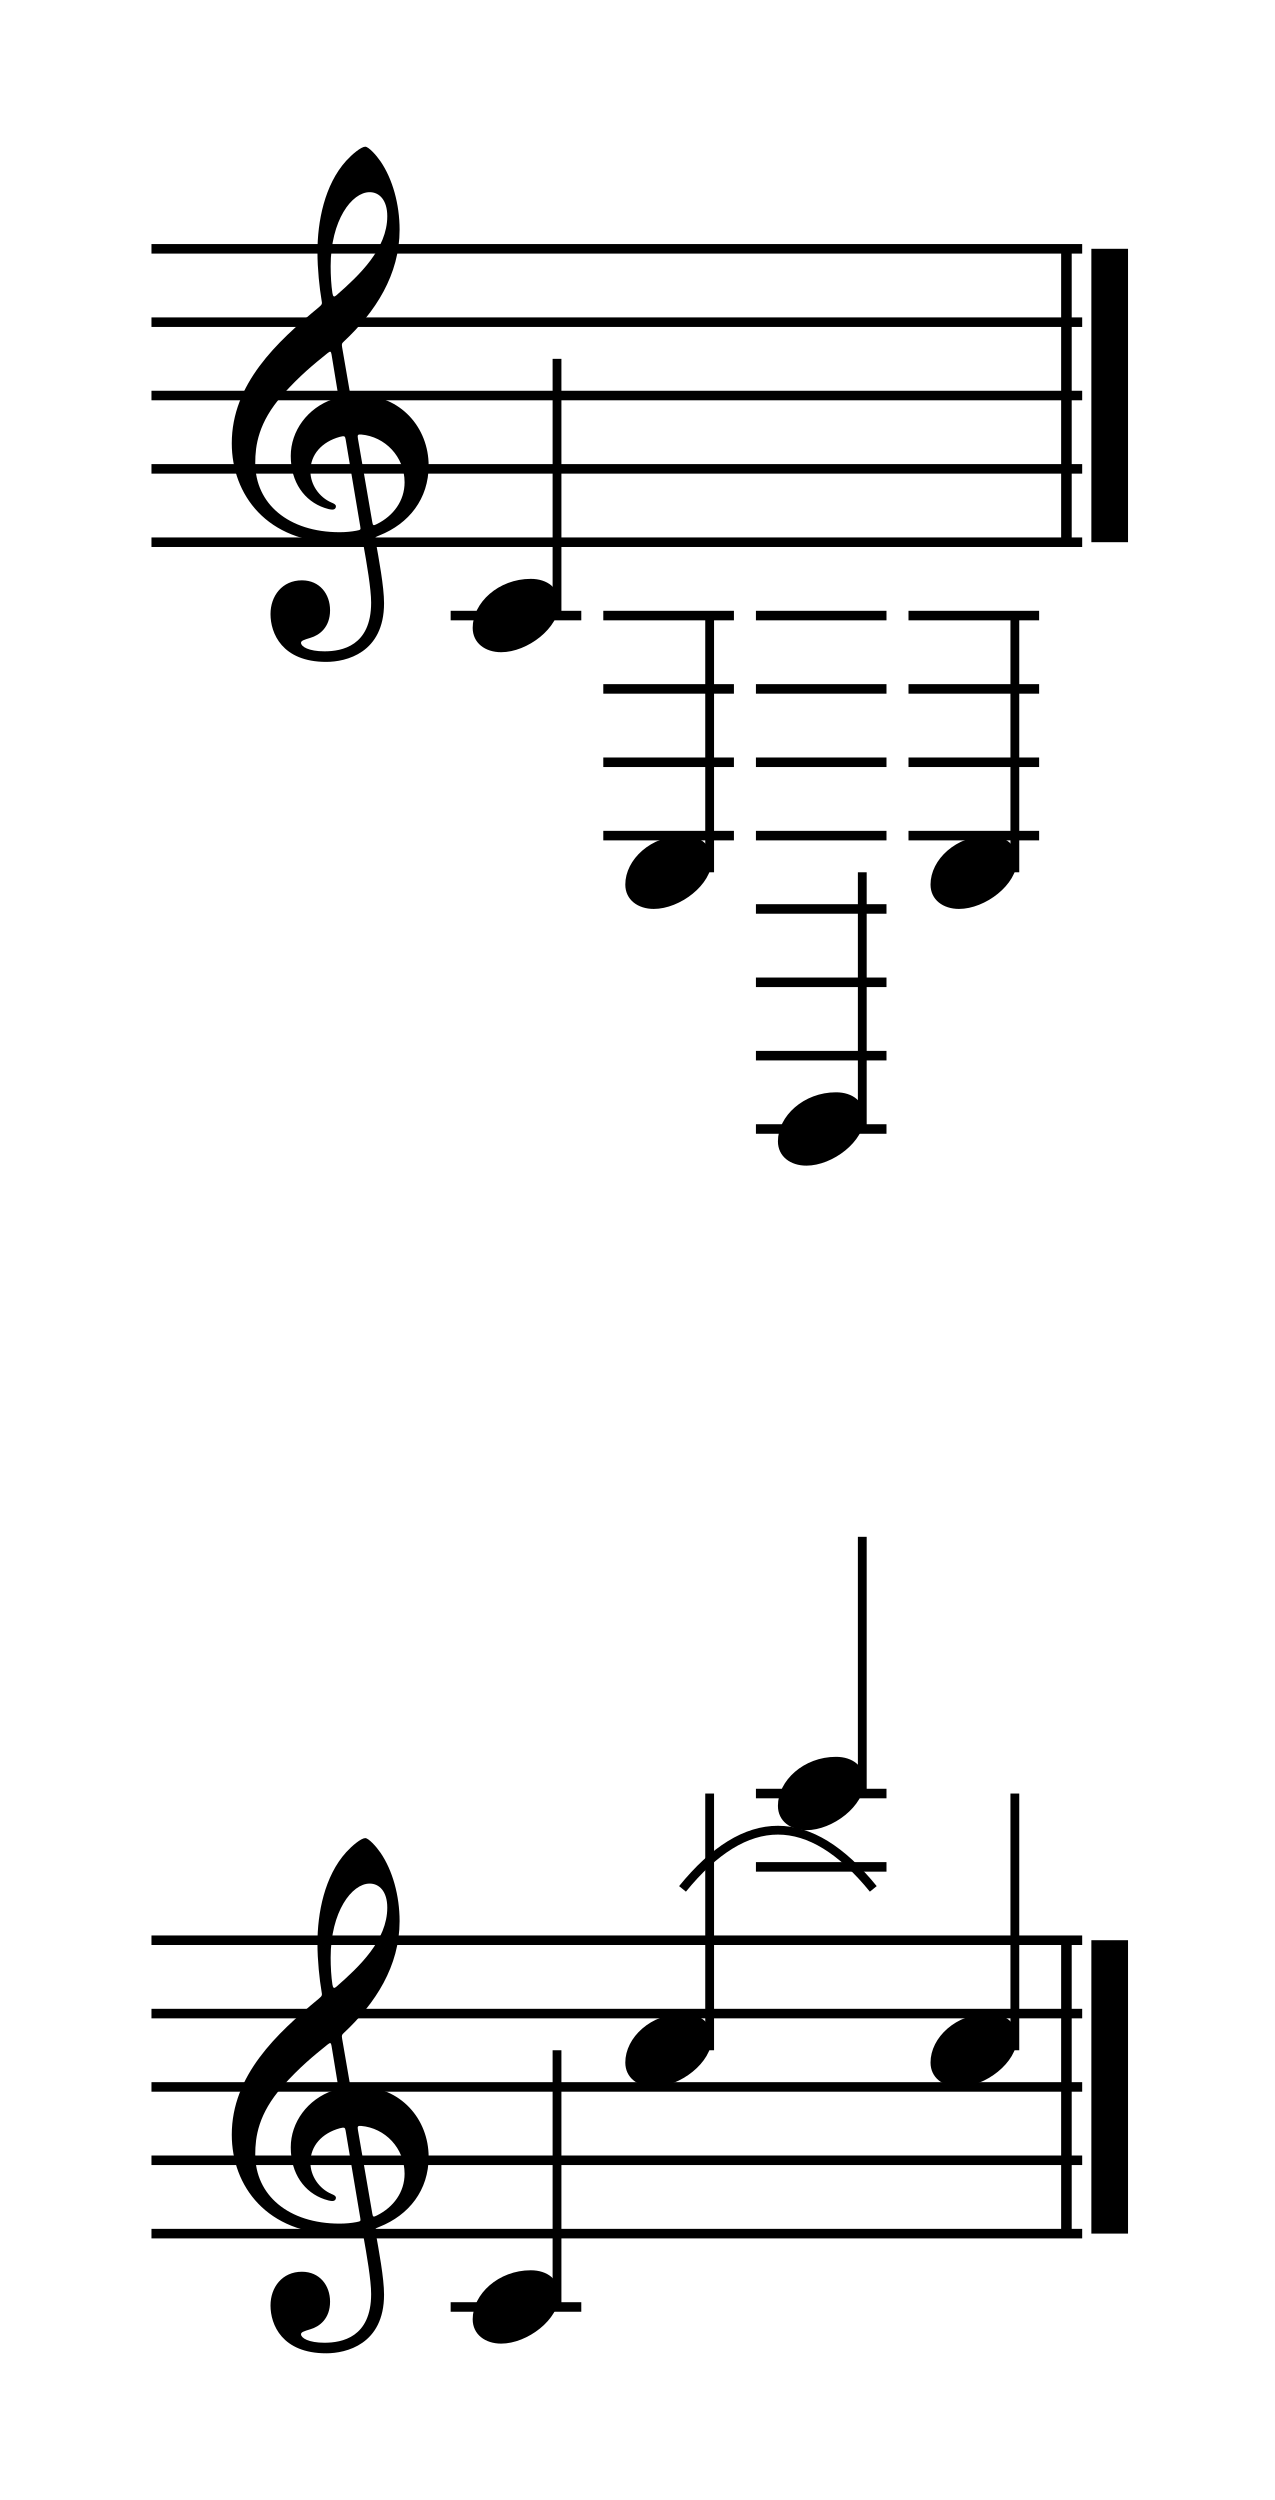
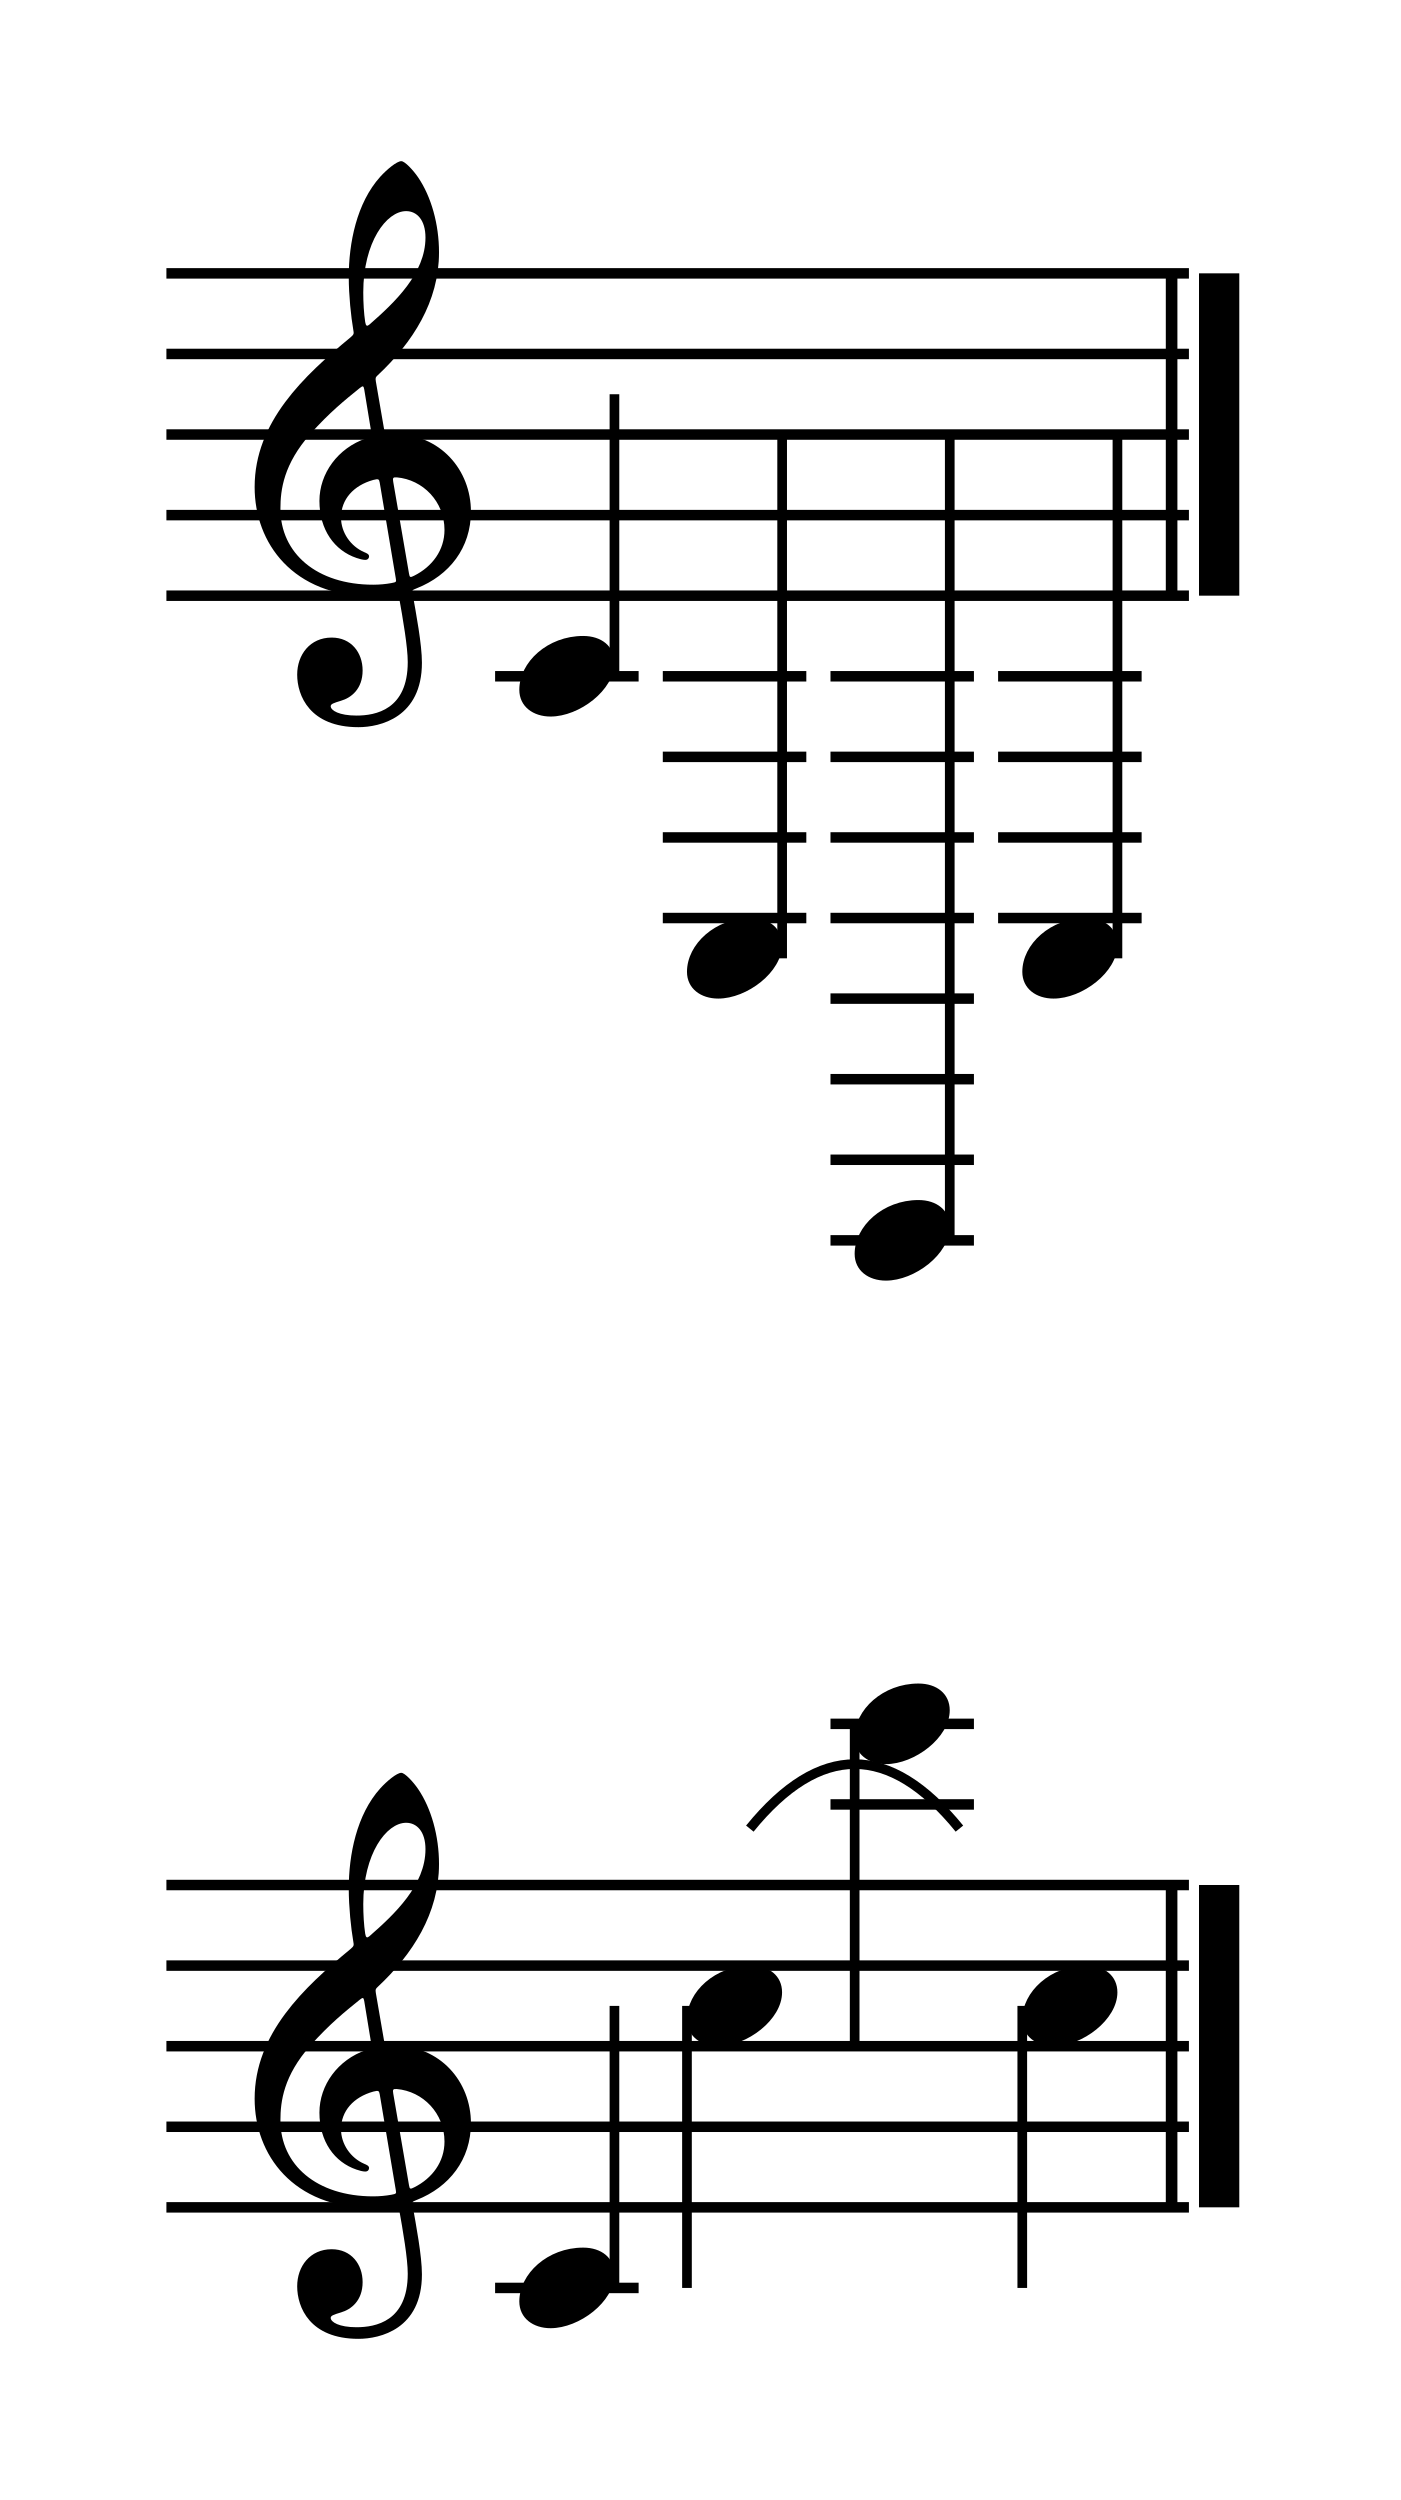
- <svg xmlns="http://www.w3.org/2000/svg" width="173.791" height="340.84" viewBox="0 0 17.379 34.084">
+ <svg xmlns="http://www.w3.org/2000/svg" width="173.791" height="310.24" viewBox="0 0 17.379 31.024">
  <g transform="translate(-5.5 -5.5006) scale(1 -1)">
    <g data-layer="0">
      <line x1="8.66" y1="-12.893" x2="8.66" y2="-12.893" stroke="#000000" stroke-width="0" data-prov="5ff1785b2e5e554c42cff8d78dd57953" data-source-kind="6" data-kind="stroke" />
      <line x1="7.565" y1="-12.893" x2="20.254" y2="-12.893" stroke="#000000" stroke-width="0.13" data-prov="28cbe5009fab9990097b67e48c426c2b" data-source-kind="3" data-kind="stroke" />
      <line x1="7.565" y1="-11.893" x2="20.254" y2="-11.893" stroke="#000000" stroke-width="0.13" data-prov="2dcbda48c9ae66371e9b618b4e0ff496" data-source-kind="3" data-kind="stroke" />
      <line x1="7.565" y1="-10.893" x2="20.254" y2="-10.893" stroke="#000000" stroke-width="0.13" data-prov="5f47dfd6d0910fe3fa68504e3dc8b4cb" data-source-kind="3" data-kind="stroke" />
      <line x1="7.565" y1="-9.893" x2="20.254" y2="-9.893" stroke="#000000" stroke-width="0.13" data-prov="2f1bc986dc62f2e24256b98e76338b40" data-source-kind="3" data-kind="stroke" />
      <line x1="7.565" y1="-8.893" x2="20.254" y2="-8.893" stroke="#000000" stroke-width="0.13" data-prov="967277083788b3e3f9928206e546eb2d" data-source-kind="3" data-kind="stroke" />
-       <line x1="7.565" y1="-35.953" x2="20.254" y2="-35.953" stroke="#000000" stroke-width="0.13" data-prov="c6afc2060e4ee437d03c460c5e51edb0" data-source-kind="3" data-kind="stroke" />
-       <line x1="7.565" y1="-34.953" x2="20.254" y2="-34.953" stroke="#000000" stroke-width="0.13" data-prov="fc03fb2cca3c3f5d6276b60b1ff83b72" data-source-kind="3" data-kind="stroke" />
-       <line x1="7.565" y1="-33.953" x2="20.254" y2="-33.953" stroke="#000000" stroke-width="0.13" data-prov="4ac3502112246f2950bf9ba00346e839" data-source-kind="3" data-kind="stroke" />
-       <line x1="7.565" y1="-32.953" x2="20.254" y2="-32.953" stroke="#000000" stroke-width="0.13" data-prov="dbcbf5fb791e00972d5a014eb0897966" data-source-kind="3" data-kind="stroke" />
-       <line x1="7.565" y1="-31.953" x2="20.254" y2="-31.953" stroke="#000000" stroke-width="0.13" data-prov="0c940e546e084c0e0c76dc5b5d4cc29f" data-source-kind="3" data-kind="stroke" />
+       <line x1="7.565" y1="-32.893" x2="20.254" y2="-32.893" stroke="#000000" stroke-width="0.13" data-prov="c6afc2060e4ee437d03c460c5e51edb0" data-source-kind="3" data-kind="stroke" />
+       <line x1="7.565" y1="-31.893" x2="20.254" y2="-31.893" stroke="#000000" stroke-width="0.13" data-prov="fc03fb2cca3c3f5d6276b60b1ff83b72" data-source-kind="3" data-kind="stroke" />
+       <line x1="7.565" y1="-30.893" x2="20.254" y2="-30.893" stroke="#000000" stroke-width="0.13" data-prov="4ac3502112246f2950bf9ba00346e839" data-source-kind="3" data-kind="stroke" />
+       <line x1="7.565" y1="-29.893" x2="20.254" y2="-29.893" stroke="#000000" stroke-width="0.13" data-prov="dbcbf5fb791e00972d5a014eb0897966" data-source-kind="3" data-kind="stroke" />
+       <line x1="7.565" y1="-28.893" x2="20.254" y2="-28.893" stroke="#000000" stroke-width="0.13" data-prov="0c940e546e084c0e0c76dc5b5d4cc29f" data-source-kind="3" data-kind="stroke" />
      <line x1="8.66" y1="-12.893" x2="8.66" y2="-12.893" stroke="#000000" stroke-width="0" data-prov="dec48b26ccf8d32aaef3b0d78c728ac1" data-source-kind="2" data-kind="stroke" />
-       <line x1="13.094" y1="-13.893" x2="13.094" y2="-10.393" stroke="#000000" stroke-width="0.12" data-prov="2605e711923a6304409ca2b5627aed7e" data-source-kind="0" data-kind="stroke" />
+       <line x1="13.125" y1="-13.893" x2="13.125" y2="-10.393" stroke="#000000" stroke-width="0.12" data-prov="2605e711923a6304409ca2b5627aed7e" data-source-kind="0" data-kind="stroke" />
      <line x1="11.644" y1="-13.893" x2="13.425" y2="-13.893" stroke="#000000" stroke-width="0.13" data-prov="9f71ea414173b35b44c2a526ba3572b7" data-source-kind="1" data-kind="stroke" />
-       <line x1="15.175" y1="-17.393" x2="15.175" y2="-13.893" stroke="#000000" stroke-width="0.12" data-prov="b2df28c1e46d5eb33759d335032e7d07" data-source-kind="0" data-kind="stroke" />
+       <line x1="15.206" y1="-17.393" x2="15.206" y2="-10.893" stroke="#000000" stroke-width="0.12" data-prov="b2df28c1e46d5eb33759d335032e7d07" data-source-kind="0" data-kind="stroke" />
      <line x1="13.725" y1="-13.893" x2="15.506" y2="-13.893" stroke="#000000" stroke-width="0.13" data-prov="609bda392c2721347d787ed7b85bab5a" data-source-kind="1" data-kind="stroke" />
      <line x1="13.725" y1="-14.893" x2="15.506" y2="-14.893" stroke="#000000" stroke-width="0.13" data-prov="6112bc164d0d03853f4fc44f55dcb57a" data-source-kind="1" data-kind="stroke" />
      <line x1="13.725" y1="-15.893" x2="15.506" y2="-15.893" stroke="#000000" stroke-width="0.13" data-prov="bef6e57fb87c56c2916a05fdb334f49c" data-source-kind="1" data-kind="stroke" />
      <line x1="13.725" y1="-16.893" x2="15.506" y2="-16.893" stroke="#000000" stroke-width="0.13" data-prov="15e0d12c71c4e3aa49c9145482409090" data-source-kind="1" data-kind="stroke" />
-       <line x1="17.256" y1="-20.893" x2="17.256" y2="-17.393" stroke="#000000" stroke-width="0.12" data-prov="b625587ff114949abad6d0b181fbfd20" data-source-kind="0" data-kind="stroke" />
+       <line x1="17.286" y1="-20.893" x2="17.286" y2="-10.893" stroke="#000000" stroke-width="0.12" data-prov="b625587ff114949abad6d0b181fbfd20" data-source-kind="0" data-kind="stroke" />
      <line x1="15.806" y1="-13.893" x2="17.586" y2="-13.893" stroke="#000000" stroke-width="0.13" data-prov="99a975983299cf3260278173c3867b94" data-source-kind="1" data-kind="stroke" />
      <line x1="15.806" y1="-14.893" x2="17.586" y2="-14.893" stroke="#000000" stroke-width="0.13" data-prov="a53017a9a527ee7597897591ec0e0974" data-source-kind="1" data-kind="stroke" />
      <line x1="15.806" y1="-15.893" x2="17.586" y2="-15.893" stroke="#000000" stroke-width="0.13" data-prov="250e0863d6d90879e1d890ec74b581c6" data-source-kind="1" data-kind="stroke" />
      <line x1="15.806" y1="-16.893" x2="17.586" y2="-16.893" stroke="#000000" stroke-width="0.13" data-prov="c2fd369455e14f712c47c33eeb44c7e7" data-source-kind="1" data-kind="stroke" />
      <line x1="15.806" y1="-17.893" x2="17.586" y2="-17.893" stroke="#000000" stroke-width="0.13" data-prov="6ec09f4ee7926af63e28300166ea6646" data-source-kind="1" data-kind="stroke" />
      <line x1="15.806" y1="-18.893" x2="17.586" y2="-18.893" stroke="#000000" stroke-width="0.13" data-prov="74ef3fb044547118b3a45fa7ab21f91f" data-source-kind="1" data-kind="stroke" />
      <line x1="15.806" y1="-19.893" x2="17.586" y2="-19.893" stroke="#000000" stroke-width="0.13" data-prov="a3f1031ad8b73109c6c7fdebb5a82f88" data-source-kind="1" data-kind="stroke" />
      <line x1="15.806" y1="-20.893" x2="17.586" y2="-20.893" stroke="#000000" stroke-width="0.13" data-prov="14bc5e293e7e48821e34201207cedf7a" data-source-kind="1" data-kind="stroke" />
-       <line x1="19.336" y1="-17.393" x2="19.336" y2="-13.893" stroke="#000000" stroke-width="0.12" data-prov="7cc4fe5d82ef7386da10c5cef6508856" data-source-kind="0" data-kind="stroke" />
+       <line x1="19.367" y1="-17.393" x2="19.367" y2="-10.893" stroke="#000000" stroke-width="0.12" data-prov="7cc4fe5d82ef7386da10c5cef6508856" data-source-kind="0" data-kind="stroke" />
      <line x1="17.886" y1="-13.893" x2="19.667" y2="-13.893" stroke="#000000" stroke-width="0.13" data-prov="516a866745c72968322bf22e817109f3" data-source-kind="1" data-kind="stroke" />
      <line x1="17.886" y1="-14.893" x2="19.667" y2="-14.893" stroke="#000000" stroke-width="0.13" data-prov="faa92f6a10e55a97e9b2f7e359f09038" data-source-kind="1" data-kind="stroke" />
      <line x1="17.886" y1="-15.893" x2="19.667" y2="-15.893" stroke="#000000" stroke-width="0.13" data-prov="c7f132db91c48ecc8015b7e748f00819" data-source-kind="1" data-kind="stroke" />
      <line x1="17.886" y1="-16.893" x2="19.667" y2="-16.893" stroke="#000000" stroke-width="0.13" data-prov="867f712bbd9c4c178425fd0f53e01fa2" data-source-kind="1" data-kind="stroke" />
-       <line x1="8.66" y1="-35.953" x2="8.66" y2="-35.953" stroke="#000000" stroke-width="0" data-prov="781ef3842ebea010cbefab514c733440" data-source-kind="2" data-kind="stroke" />
-       <line x1="13.094" y1="-36.953" x2="13.094" y2="-33.453" stroke="#000000" stroke-width="0.12" data-prov="8fedf07e00164403db044570899f2550" data-source-kind="0" data-kind="stroke" />
-       <line x1="11.644" y1="-36.953" x2="13.425" y2="-36.953" stroke="#000000" stroke-width="0.13" data-prov="32b5060f271a3aa21b504bfc3160af6d" data-source-kind="1" data-kind="stroke" />
-       <line x1="15.175" y1="-33.453" x2="15.175" y2="-29.953" stroke="#000000" stroke-width="0.12" data-prov="19a0fc032dbfc94ac8b2801dfdeaa658" data-source-kind="0" data-kind="stroke" />
-       <line x1="17.256" y1="-29.953" x2="17.256" y2="-26.453" stroke="#000000" stroke-width="0.12" data-prov="e4e5f1717e87111231d31ba493aaac57" data-source-kind="0" data-kind="stroke" />
-       <line x1="15.806" y1="-30.953" x2="17.586" y2="-30.953" stroke="#000000" stroke-width="0.13" data-prov="1caed515110c4415278d31cc474bf065" data-source-kind="1" data-kind="stroke" />
-       <line x1="15.806" y1="-29.953" x2="17.586" y2="-29.953" stroke="#000000" stroke-width="0.13" data-prov="1189a8cf5e7e1526a44f3cf89e0b160e" data-source-kind="1" data-kind="stroke" />
-       <line x1="19.336" y1="-33.453" x2="19.336" y2="-29.953" stroke="#000000" stroke-width="0.12" data-prov="f230acdf26cd79ad3ba5cd02002fa1f9" data-source-kind="0" data-kind="stroke" />
-       <path d="M 14.805 -31.253 C 15.672 -30.186 16.539 -30.186 17.406 -31.253" fill="none" stroke="#000000" stroke-width="0.12" data-prov="0165993515166bea8f7cada46e27c86f" data-source-kind="11" data-kind="curve" />
+       <line x1="8.66" y1="-32.893" x2="8.66" y2="-32.893" stroke="#000000" stroke-width="0" data-prov="781ef3842ebea010cbefab514c733440" data-source-kind="2" data-kind="stroke" />
+       <line x1="13.125" y1="-33.893" x2="13.125" y2="-30.393" stroke="#000000" stroke-width="0.12" data-prov="8fedf07e00164403db044570899f2550" data-source-kind="0" data-kind="stroke" />
+       <line x1="11.644" y1="-33.893" x2="13.425" y2="-33.893" stroke="#000000" stroke-width="0.13" data-prov="32b5060f271a3aa21b504bfc3160af6d" data-source-kind="1" data-kind="stroke" />
+       <line x1="14.025" y1="-30.393" x2="14.025" y2="-33.893" stroke="#000000" stroke-width="0.12" data-prov="19a0fc032dbfc94ac8b2801dfdeaa658" data-source-kind="0" data-kind="stroke" />
+       <line x1="16.106" y1="-26.893" x2="16.106" y2="-30.893" stroke="#000000" stroke-width="0.12" data-prov="e4e5f1717e87111231d31ba493aaac57" data-source-kind="0" data-kind="stroke" />
+       <line x1="15.806" y1="-27.893" x2="17.586" y2="-27.893" stroke="#000000" stroke-width="0.13" data-prov="1caed515110c4415278d31cc474bf065" data-source-kind="1" data-kind="stroke" />
+       <line x1="15.806" y1="-26.893" x2="17.586" y2="-26.893" stroke="#000000" stroke-width="0.13" data-prov="1189a8cf5e7e1526a44f3cf89e0b160e" data-source-kind="1" data-kind="stroke" />
+       <line x1="18.186" y1="-30.393" x2="18.186" y2="-33.893" stroke="#000000" stroke-width="0.12" data-prov="f230acdf26cd79ad3ba5cd02002fa1f9" data-source-kind="0" data-kind="stroke" />
+       <path d="M 14.805 -28.193 C 15.672 -27.126 16.539 -27.126 17.406 -28.193" fill="none" stroke="#000000" stroke-width="0.12" data-prov="0165993515166bea8f7cada46e27c86f" data-source-kind="11" data-kind="curve" />
      <path d="M1.504 1.66C1.496 1.708 1.504 1.712 1.528 1.736C1.96 2.14 2.288 2.648 2.288 3.26C2.288 3.608 2.192 3.952 2.028 4.192C1.968 4.28 1.864 4.392 1.82 4.392C1.764 4.392 1.64 4.288 1.56 4.2C1.264 3.872 1.168 3.372 1.168 2.956C1.168 2.724 1.196 2.464 1.224 2.3C1.232 2.252 1.236 2.244 1.188 2.204C0.612 1.728 0 1.156 0 0.348C0 -0.348 0.476 -1.008 1.456 -1.008C1.548 -1.008 1.652 -1 1.732 -0.984C1.776 -0.976 1.784 -0.972 1.792 -1.02C1.84 -1.288 1.9 -1.636 1.9 -1.824C1.9 -2.416 1.5 -2.488 1.264 -2.488C1.048 -2.488 0.944 -2.424 0.944 -2.372C0.944 -2.344 0.98 -2.332 1.072 -2.304C1.196 -2.268 1.34 -2.16 1.34 -1.928C1.34 -1.708 1.2 -1.52 0.956 -1.52C0.688 -1.52 0.528 -1.732 0.528 -1.98C0.528 -2.24 0.684 -2.632 1.288 -2.632C1.556 -2.632 2.076 -2.512 2.076 -1.832C2.076 -1.604 2.004 -1.224 1.96 -0.976C1.952 -0.928 1.956 -0.932 2.012 -0.908C2.416 -0.748 2.684 -0.408 2.684 0.044C2.684 0.556 2.308 1.008 1.72 1.008C1.616 1.008 1.616 1.008 1.604 1.08ZM1.88 3.772C2.012 3.772 2.12 3.664 2.12 3.444C2.12 3 1.74 2.64 1.424 2.364C1.396 2.34 1.38 2.344 1.372 2.396C1.356 2.5 1.348 2.636 1.348 2.764C1.348 3.388 1.636 3.772 1.88 3.772ZM1.444 1.048C1.456 0.972 1.456 0.976 1.384 0.952C1.032 0.832 0.804 0.516 0.804 0.176C0.804 -0.184 0.992 -0.44 1.264 -0.532C1.296 -0.544 1.344 -0.556 1.372 -0.556C1.404 -0.556 1.42 -0.536 1.42 -0.512C1.42 -0.484 1.388 -0.472 1.36 -0.46C1.192 -0.388 1.072 -0.216 1.072 -0.032C1.072 0.196 1.228 0.368 1.472 0.436C1.536 0.452 1.544 0.448 1.552 0.404L1.752 -0.788C1.76 -0.832 1.756 -0.832 1.696 -0.844C1.632 -0.856 1.552 -0.864 1.472 -0.864C0.772 -0.864 0.32 -0.476 0.32 0.08C0.32 0.316 0.36 0.632 0.692 1.008C0.932 1.276 1.116 1.424 1.304 1.576C1.344 1.608 1.352 1.604 1.36 1.56ZM1.72 0.412C1.712 0.46 1.716 0.472 1.764 0.468C2.088 0.44 2.356 0.168 2.356 -0.184C2.356 -0.436 2.204 -0.64 1.98 -0.752C1.932 -0.776 1.924 -0.776 1.916 -0.728Z" transform="translate(8.6599 -11.8926)" fill="#000000" data-prov="e81b0f9cc6ccb1d0209d51b1d9797db5" data-source-kind="4" data-glyph="gClef" data-class="clef" />
      <path d="M0.388 -0.5C0.744 -0.5 1.18 -0.172 1.18 0.168C1.18 0.372 1.02 0.5 0.792 0.5C0.352 0.5 0 0.176 0 -0.168C0 -0.376 0.172 -0.5 0.388 -0.5Z" transform="translate(11.9444 -13.8926)" fill="#000000" data-prov="9b3ac956eb2deb3e538d9b1942c6ae97" data-source-kind="1" data-glyph="noteheadBlack" data-class="notehead" />
      <path d="M0.388 -0.5C0.744 -0.5 1.18 -0.172 1.18 0.168C1.18 0.372 1.02 0.5 0.792 0.5C0.352 0.5 0 0.176 0 -0.168C0 -0.376 0.172 -0.5 0.388 -0.5Z" transform="translate(14.0251 -17.3926)" fill="#000000" data-prov="751a5a693a87d6c1a15a8dfc3eda8102" data-source-kind="1" data-glyph="noteheadBlack" data-class="notehead" />
      <path d="M0.388 -0.5C0.744 -0.5 1.18 -0.172 1.18 0.168C1.18 0.372 1.02 0.5 0.792 0.5C0.352 0.5 0 0.176 0 -0.168C0 -0.376 0.172 -0.5 0.388 -0.5Z" transform="translate(16.1058 -20.8926)" fill="#000000" data-prov="130e9eddac04d8c2fb7373aae2c3b458" data-source-kind="1" data-glyph="noteheadBlack" data-class="notehead" />
      <path d="M0.388 -0.5C0.744 -0.5 1.18 -0.172 1.18 0.168C1.18 0.372 1.02 0.5 0.792 0.5C0.352 0.5 0 0.176 0 -0.168C0 -0.376 0.172 -0.5 0.388 -0.5Z" transform="translate(18.1864 -17.3926)" fill="#000000" data-prov="e6f9d102cb9512c808d4bff5a3560b34" data-source-kind="1" data-glyph="noteheadBlack" data-class="notehead" />
-       <path d="M1.504 1.66C1.496 1.708 1.504 1.712 1.528 1.736C1.96 2.14 2.288 2.648 2.288 3.26C2.288 3.608 2.192 3.952 2.028 4.192C1.968 4.28 1.864 4.392 1.82 4.392C1.764 4.392 1.64 4.288 1.56 4.2C1.264 3.872 1.168 3.372 1.168 2.956C1.168 2.724 1.196 2.464 1.224 2.3C1.232 2.252 1.236 2.244 1.188 2.204C0.612 1.728 0 1.156 0 0.348C0 -0.348 0.476 -1.008 1.456 -1.008C1.548 -1.008 1.652 -1 1.732 -0.984C1.776 -0.976 1.784 -0.972 1.792 -1.02C1.84 -1.288 1.9 -1.636 1.9 -1.824C1.9 -2.416 1.5 -2.488 1.264 -2.488C1.048 -2.488 0.944 -2.424 0.944 -2.372C0.944 -2.344 0.98 -2.332 1.072 -2.304C1.196 -2.268 1.34 -2.16 1.34 -1.928C1.34 -1.708 1.2 -1.52 0.956 -1.52C0.688 -1.52 0.528 -1.732 0.528 -1.98C0.528 -2.24 0.684 -2.632 1.288 -2.632C1.556 -2.632 2.076 -2.512 2.076 -1.832C2.076 -1.604 2.004 -1.224 1.96 -0.976C1.952 -0.928 1.956 -0.932 2.012 -0.908C2.416 -0.748 2.684 -0.408 2.684 0.044C2.684 0.556 2.308 1.008 1.72 1.008C1.616 1.008 1.616 1.008 1.604 1.08ZM1.88 3.772C2.012 3.772 2.12 3.664 2.12 3.444C2.12 3 1.74 2.64 1.424 2.364C1.396 2.34 1.38 2.344 1.372 2.396C1.356 2.5 1.348 2.636 1.348 2.764C1.348 3.388 1.636 3.772 1.88 3.772ZM1.444 1.048C1.456 0.972 1.456 0.976 1.384 0.952C1.032 0.832 0.804 0.516 0.804 0.176C0.804 -0.184 0.992 -0.44 1.264 -0.532C1.296 -0.544 1.344 -0.556 1.372 -0.556C1.404 -0.556 1.42 -0.536 1.42 -0.512C1.42 -0.484 1.388 -0.472 1.36 -0.46C1.192 -0.388 1.072 -0.216 1.072 -0.032C1.072 0.196 1.228 0.368 1.472 0.436C1.536 0.452 1.544 0.448 1.552 0.404L1.752 -0.788C1.76 -0.832 1.756 -0.832 1.696 -0.844C1.632 -0.856 1.552 -0.864 1.472 -0.864C0.772 -0.864 0.32 -0.476 0.32 0.08C0.32 0.316 0.36 0.632 0.692 1.008C0.932 1.276 1.116 1.424 1.304 1.576C1.344 1.608 1.352 1.604 1.36 1.56ZM1.72 0.412C1.712 0.46 1.716 0.472 1.764 0.468C2.088 0.44 2.356 0.168 2.356 -0.184C2.356 -0.436 2.204 -0.64 1.98 -0.752C1.932 -0.776 1.924 -0.776 1.916 -0.728Z" transform="translate(8.6599 -34.9526)" fill="#000000" data-prov="380c7e6f256e62d482135a6342d18380" data-source-kind="4" data-glyph="gClef" data-class="clef" />
-       <path d="M0.388 -0.5C0.744 -0.5 1.18 -0.172 1.18 0.168C1.18 0.372 1.02 0.5 0.792 0.5C0.352 0.5 0 0.176 0 -0.168C0 -0.376 0.172 -0.5 0.388 -0.5Z" transform="translate(11.9444 -36.9526)" fill="#000000" data-prov="38b6271edbb50b409f119eff31d0faa9" data-source-kind="1" data-glyph="noteheadBlack" data-class="notehead" />
-       <path d="M0.388 -0.5C0.744 -0.5 1.18 -0.172 1.18 0.168C1.18 0.372 1.02 0.5 0.792 0.5C0.352 0.5 0 0.176 0 -0.168C0 -0.376 0.172 -0.5 0.388 -0.5Z" transform="translate(14.0251 -33.4526)" fill="#000000" data-prov="b2c29b264d8593df8589608aee4d8465" data-source-kind="1" data-glyph="noteheadBlack" data-class="notehead" />
-       <path d="M0.388 -0.5C0.744 -0.5 1.18 -0.172 1.18 0.168C1.18 0.372 1.02 0.5 0.792 0.5C0.352 0.5 0 0.176 0 -0.168C0 -0.376 0.172 -0.5 0.388 -0.5Z" transform="translate(16.1058 -29.9526)" fill="#000000" data-prov="a6892ec5562df412ce4bdf3bc118e5e9" data-source-kind="1" data-glyph="noteheadBlack" data-class="notehead" />
-       <path d="M0.388 -0.5C0.744 -0.5 1.18 -0.172 1.18 0.168C1.18 0.372 1.02 0.5 0.792 0.5C0.352 0.5 0 0.176 0 -0.168C0 -0.376 0.172 -0.5 0.388 -0.5Z" transform="translate(18.1864 -33.4526)" fill="#000000" data-prov="d8123de74f57fff5bdc35478e8ec8e9e" data-source-kind="1" data-glyph="noteheadBlack" data-class="notehead" />
+       <path d="M1.504 1.66C1.496 1.708 1.504 1.712 1.528 1.736C1.96 2.14 2.288 2.648 2.288 3.26C2.288 3.608 2.192 3.952 2.028 4.192C1.968 4.28 1.864 4.392 1.82 4.392C1.764 4.392 1.64 4.288 1.56 4.2C1.264 3.872 1.168 3.372 1.168 2.956C1.168 2.724 1.196 2.464 1.224 2.3C1.232 2.252 1.236 2.244 1.188 2.204C0.612 1.728 0 1.156 0 0.348C0 -0.348 0.476 -1.008 1.456 -1.008C1.548 -1.008 1.652 -1 1.732 -0.984C1.776 -0.976 1.784 -0.972 1.792 -1.02C1.84 -1.288 1.9 -1.636 1.9 -1.824C1.9 -2.416 1.5 -2.488 1.264 -2.488C1.048 -2.488 0.944 -2.424 0.944 -2.372C0.944 -2.344 0.98 -2.332 1.072 -2.304C1.196 -2.268 1.34 -2.16 1.34 -1.928C1.34 -1.708 1.2 -1.52 0.956 -1.52C0.688 -1.52 0.528 -1.732 0.528 -1.98C0.528 -2.24 0.684 -2.632 1.288 -2.632C1.556 -2.632 2.076 -2.512 2.076 -1.832C2.076 -1.604 2.004 -1.224 1.96 -0.976C1.952 -0.928 1.956 -0.932 2.012 -0.908C2.416 -0.748 2.684 -0.408 2.684 0.044C2.684 0.556 2.308 1.008 1.72 1.008C1.616 1.008 1.616 1.008 1.604 1.08ZM1.88 3.772C2.012 3.772 2.12 3.664 2.12 3.444C2.12 3 1.74 2.64 1.424 2.364C1.396 2.34 1.38 2.344 1.372 2.396C1.356 2.5 1.348 2.636 1.348 2.764C1.348 3.388 1.636 3.772 1.88 3.772ZM1.444 1.048C1.456 0.972 1.456 0.976 1.384 0.952C1.032 0.832 0.804 0.516 0.804 0.176C0.804 -0.184 0.992 -0.44 1.264 -0.532C1.296 -0.544 1.344 -0.556 1.372 -0.556C1.404 -0.556 1.42 -0.536 1.42 -0.512C1.42 -0.484 1.388 -0.472 1.36 -0.46C1.192 -0.388 1.072 -0.216 1.072 -0.032C1.072 0.196 1.228 0.368 1.472 0.436C1.536 0.452 1.544 0.448 1.552 0.404L1.752 -0.788C1.76 -0.832 1.756 -0.832 1.696 -0.844C1.632 -0.856 1.552 -0.864 1.472 -0.864C0.772 -0.864 0.32 -0.476 0.32 0.08C0.32 0.316 0.36 0.632 0.692 1.008C0.932 1.276 1.116 1.424 1.304 1.576C1.344 1.608 1.352 1.604 1.36 1.56ZM1.72 0.412C1.712 0.46 1.716 0.472 1.764 0.468C2.088 0.44 2.356 0.168 2.356 -0.184C2.356 -0.436 2.204 -0.64 1.98 -0.752C1.932 -0.776 1.924 -0.776 1.916 -0.728Z" transform="translate(8.6599 -31.8926)" fill="#000000" data-prov="380c7e6f256e62d482135a6342d18380" data-source-kind="4" data-glyph="gClef" data-class="clef" />
+       <path d="M0.388 -0.5C0.744 -0.5 1.18 -0.172 1.18 0.168C1.18 0.372 1.02 0.5 0.792 0.5C0.352 0.5 0 0.176 0 -0.168C0 -0.376 0.172 -0.5 0.388 -0.5Z" transform="translate(11.9444 -33.8926)" fill="#000000" data-prov="38b6271edbb50b409f119eff31d0faa9" data-source-kind="1" data-glyph="noteheadBlack" data-class="notehead" />
+       <path d="M0.388 -0.5C0.744 -0.5 1.18 -0.172 1.18 0.168C1.18 0.372 1.02 0.5 0.792 0.5C0.352 0.5 0 0.176 0 -0.168C0 -0.376 0.172 -0.5 0.388 -0.5Z" transform="translate(14.0251 -30.3926)" fill="#000000" data-prov="b2c29b264d8593df8589608aee4d8465" data-source-kind="1" data-glyph="noteheadBlack" data-class="notehead" />
+       <path d="M0.388 -0.5C0.744 -0.5 1.18 -0.172 1.18 0.168C1.18 0.372 1.02 0.5 0.792 0.5C0.352 0.5 0 0.176 0 -0.168C0 -0.376 0.172 -0.5 0.388 -0.5Z" transform="translate(16.1058 -26.8926)" fill="#000000" data-prov="a6892ec5562df412ce4bdf3bc118e5e9" data-source-kind="1" data-glyph="noteheadBlack" data-class="notehead" />
+       <path d="M0.388 -0.5C0.744 -0.5 1.18 -0.172 1.18 0.168C1.18 0.372 1.02 0.5 0.792 0.5C0.352 0.5 0 0.176 0 -0.168C0 -0.376 0.172 -0.5 0.388 -0.5Z" transform="translate(18.1864 -30.3926)" fill="#000000" data-prov="d8123de74f57fff5bdc35478e8ec8e9e" data-source-kind="1" data-glyph="noteheadBlack" data-class="notehead" />
      <path d="M0.144 0V4H0V0ZM0.912 4H0.412V0H0.912Z" transform="translate(19.9671 -12.8926)" fill="#000000" data-prov="ed49137c7e716c68d78a85b89b50500a" data-source-kind="9" data-glyph="barlineFinal" data-class="barline" />
-       <path d="M0.144 0V4H0V0ZM0.912 4H0.412V0H0.912Z" transform="translate(19.9671 -35.9526)" fill="#000000" data-prov="7171ecca2c439b3c03c959bdad56cf08" data-source-kind="9" data-glyph="barlineFinal" data-class="barline" />
+       <path d="M0.144 0V4H0V0ZM0.912 4H0.412V0H0.912Z" transform="translate(19.9671 -32.8926)" fill="#000000" data-prov="7171ecca2c439b3c03c959bdad56cf08" data-source-kind="9" data-glyph="barlineFinal" data-class="barline" />
    </g>
  </g>
</svg>
